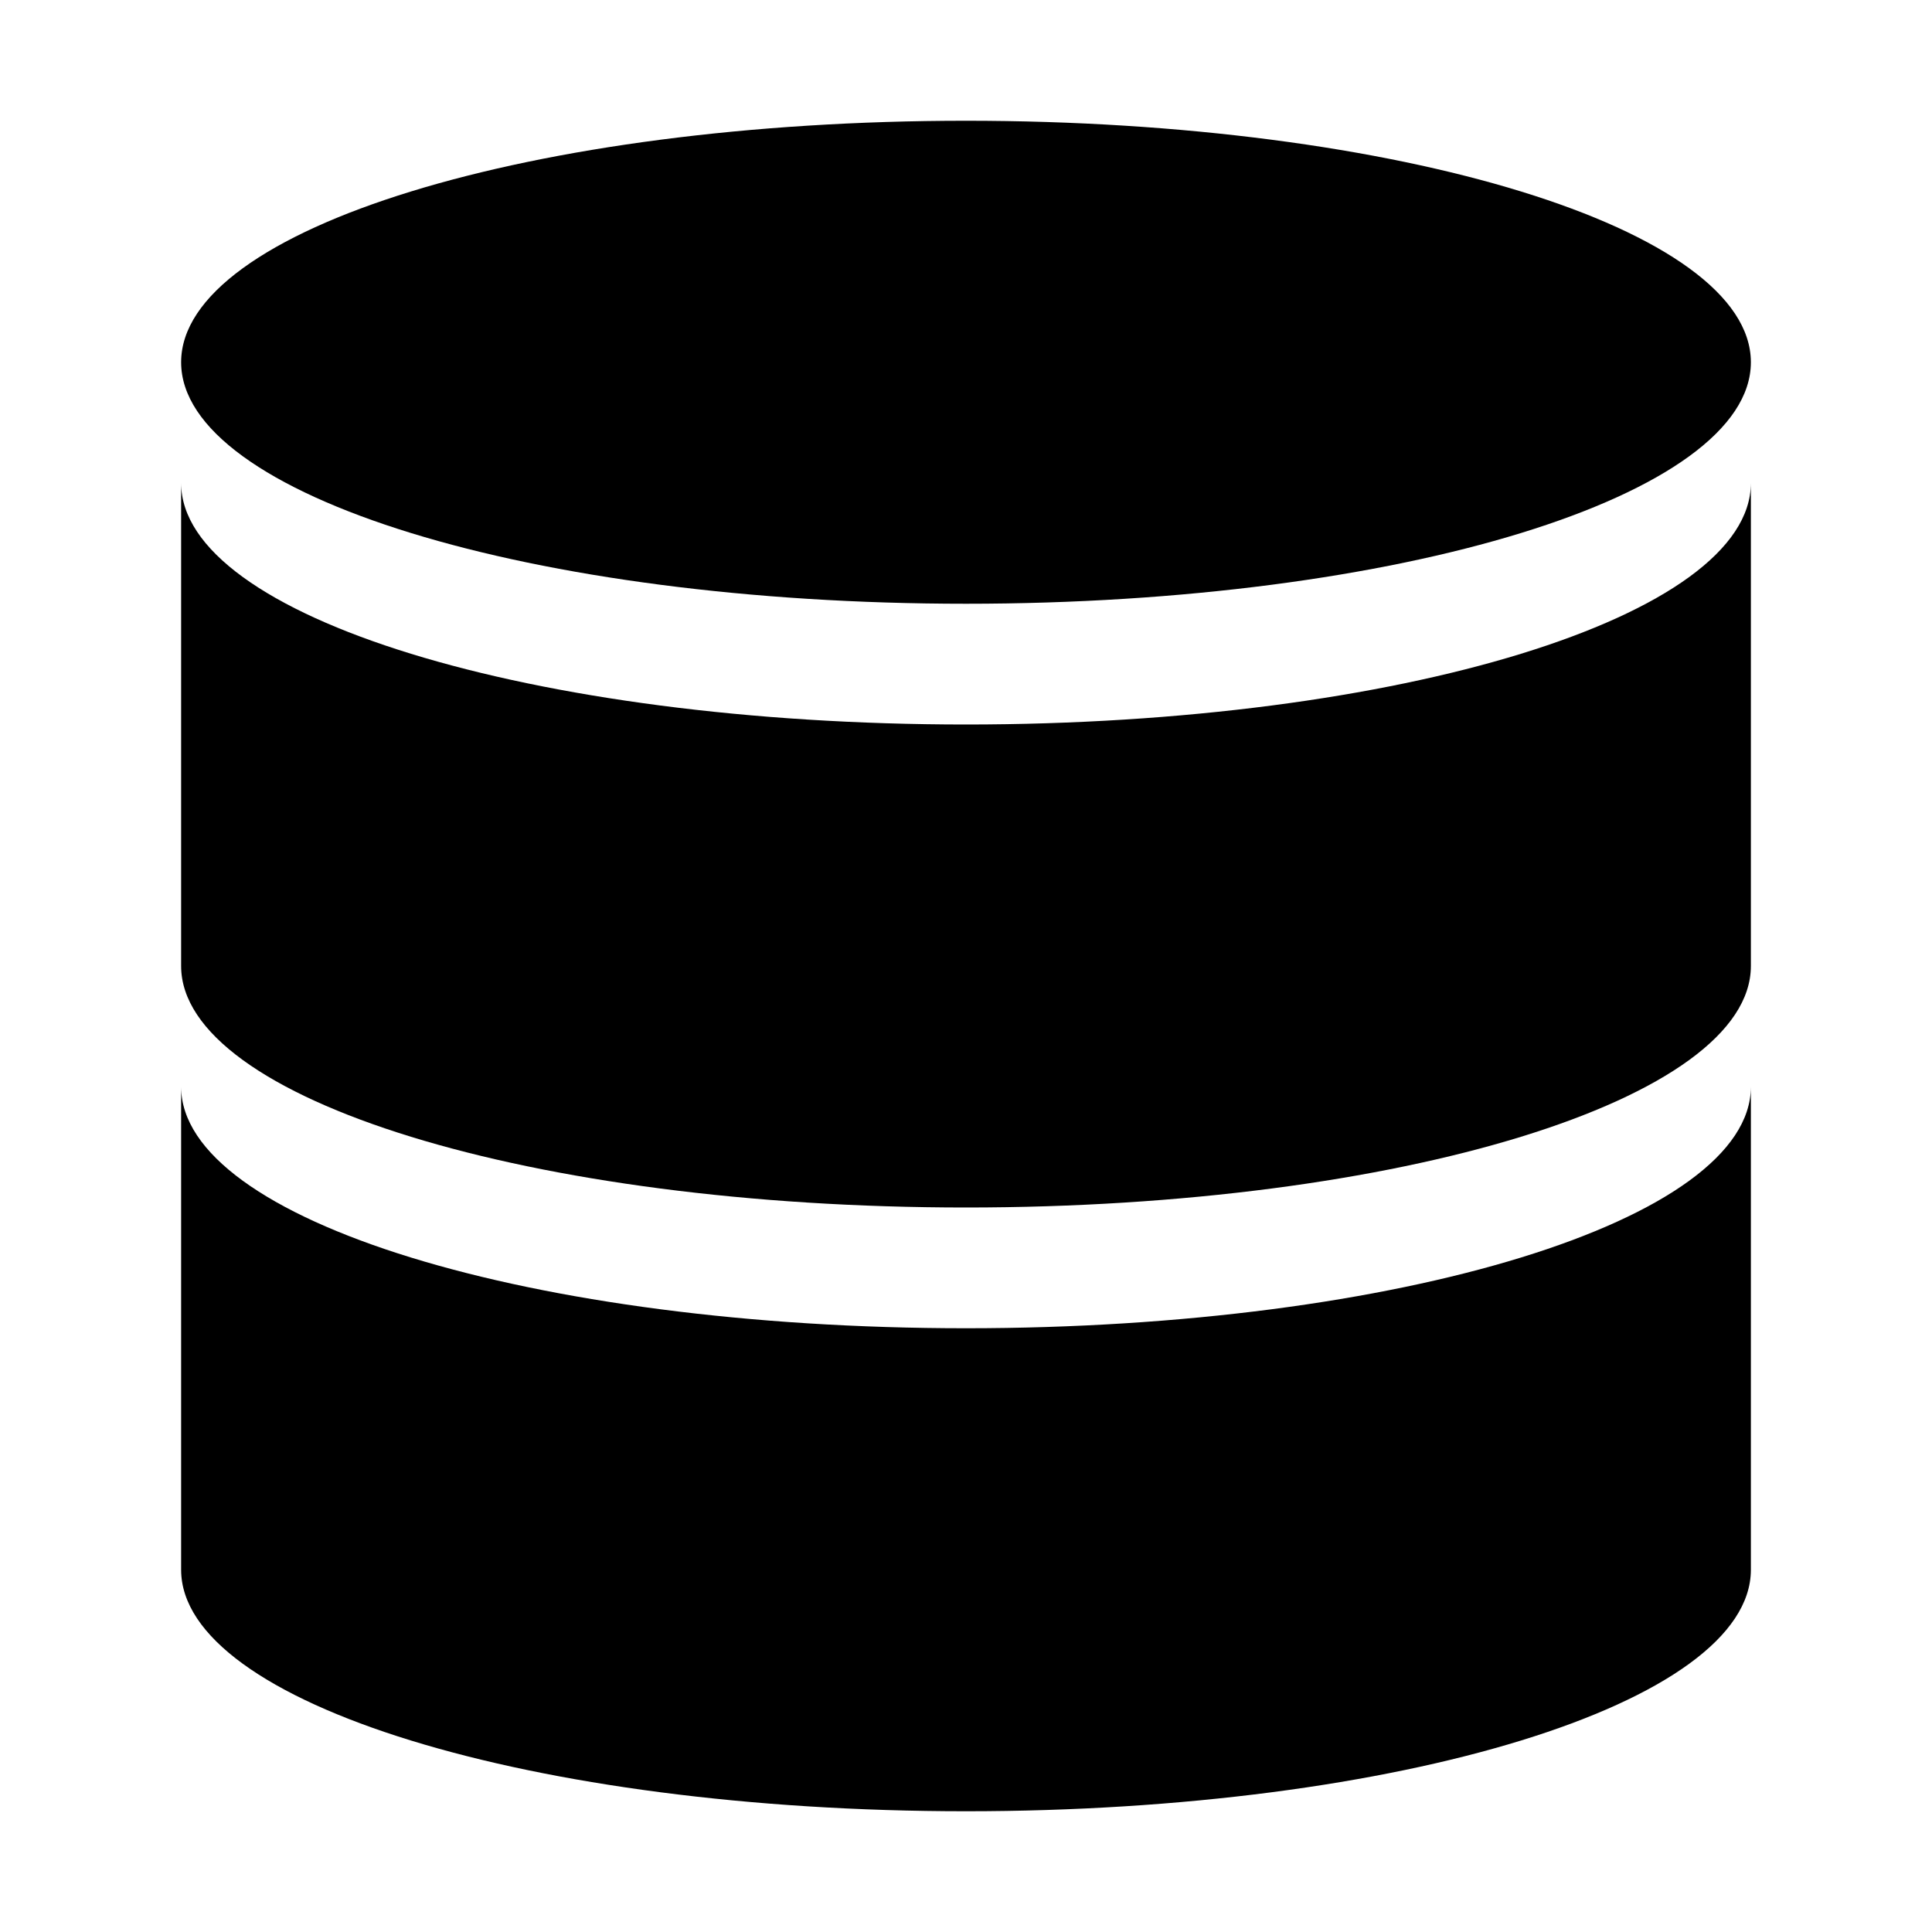
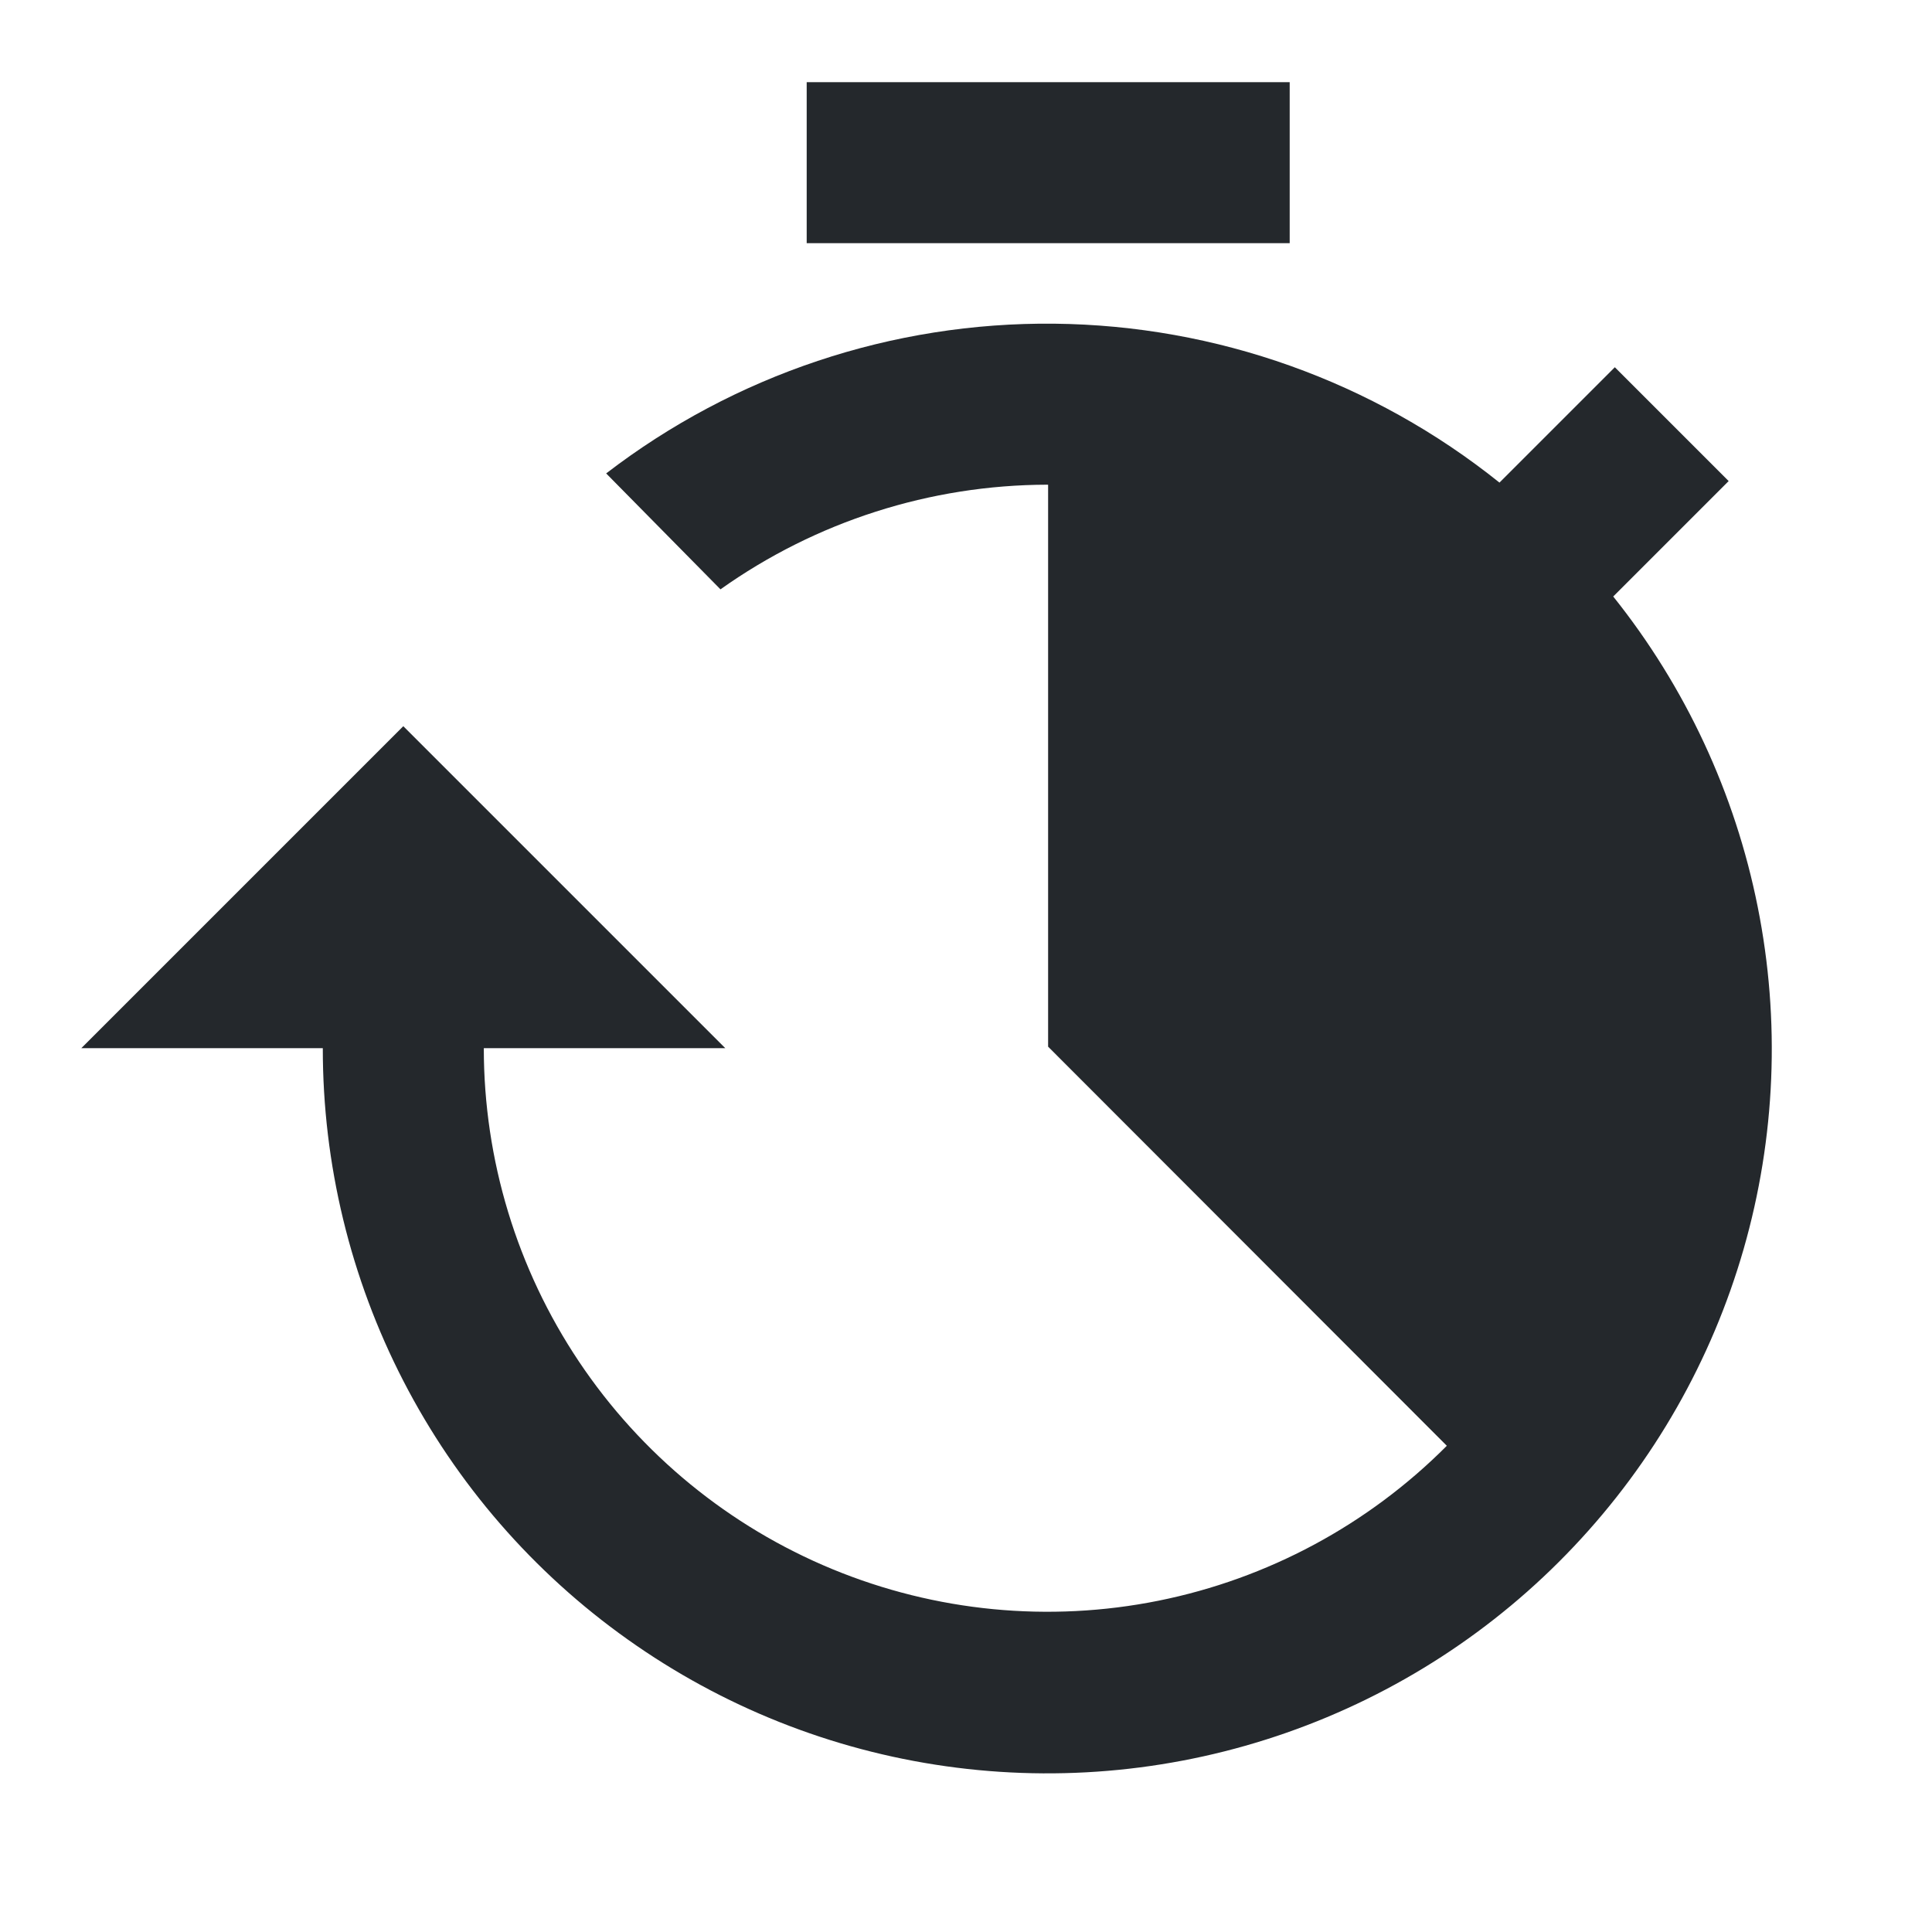
- <svg xmlns="http://www.w3.org/2000/svg" class="icon" p-id="2405" t="1685534893766" version="1.1" viewBox="0 0 1024 1024">
-   <path fill="#000" d="M512 384c-229.8 0-416-57.3-416-128v256c0 70.7 186.2 128 416 128s416-57.3 416-128V256c0 70.7-186.2 128-416 128z" p-id="2406" />
-   <path fill="#000" d="M512 704c-229.8 0-416-57.3-416-128v256c0 70.7 186.2 128 416 128s416-57.3 416-128V576c0 70.7-186.2 128-416 128zM512 320c229.8 0 416-57.3 416-128S741.8 64 512 64 96 121.3 96 192s186.2 128 416 128z" p-id="2407" />
+ <svg xmlns="http://www.w3.org/2000/svg" width="24" height="24" viewBox="0 0 24 24" fill="none">
+   <path d="M10.021 1.021H16.021V3.021H10.021V1.021ZM20.04 7.41L21.474 5.976L20.06 4.562L18.627 5.995C17.057 4.737 15.11 4.042 13.098 4.021C11.086 4 9.126 4.655 7.53 5.881L8.95 7.321C10.136 6.478 11.555 6.024 13.01 6.021L13.02 6.022V13.002L17.973 17.96C16.995 18.942 15.748 19.612 14.389 19.885C13.03 20.158 11.62 20.021 10.339 19.492C9.058 18.963 7.963 18.066 7.192 16.914C6.421 15.762 6.01 14.407 6.01 13.021H9.01L5.01 9.021L1.01 13.021H4.01C4.009 14.459 4.352 15.877 5.011 17.155C5.67 18.433 6.626 19.535 7.799 20.367C8.971 21.2 10.326 21.74 11.751 21.941C13.175 22.142 14.626 21.999 15.983 21.524C17.341 21.049 18.565 20.256 19.552 19.21C20.54 18.165 21.263 16.898 21.66 15.516C22.057 14.133 22.117 12.676 21.835 11.266C21.554 9.856 20.938 8.533 20.04 7.41Z" fill="#24282C" />
</svg>
